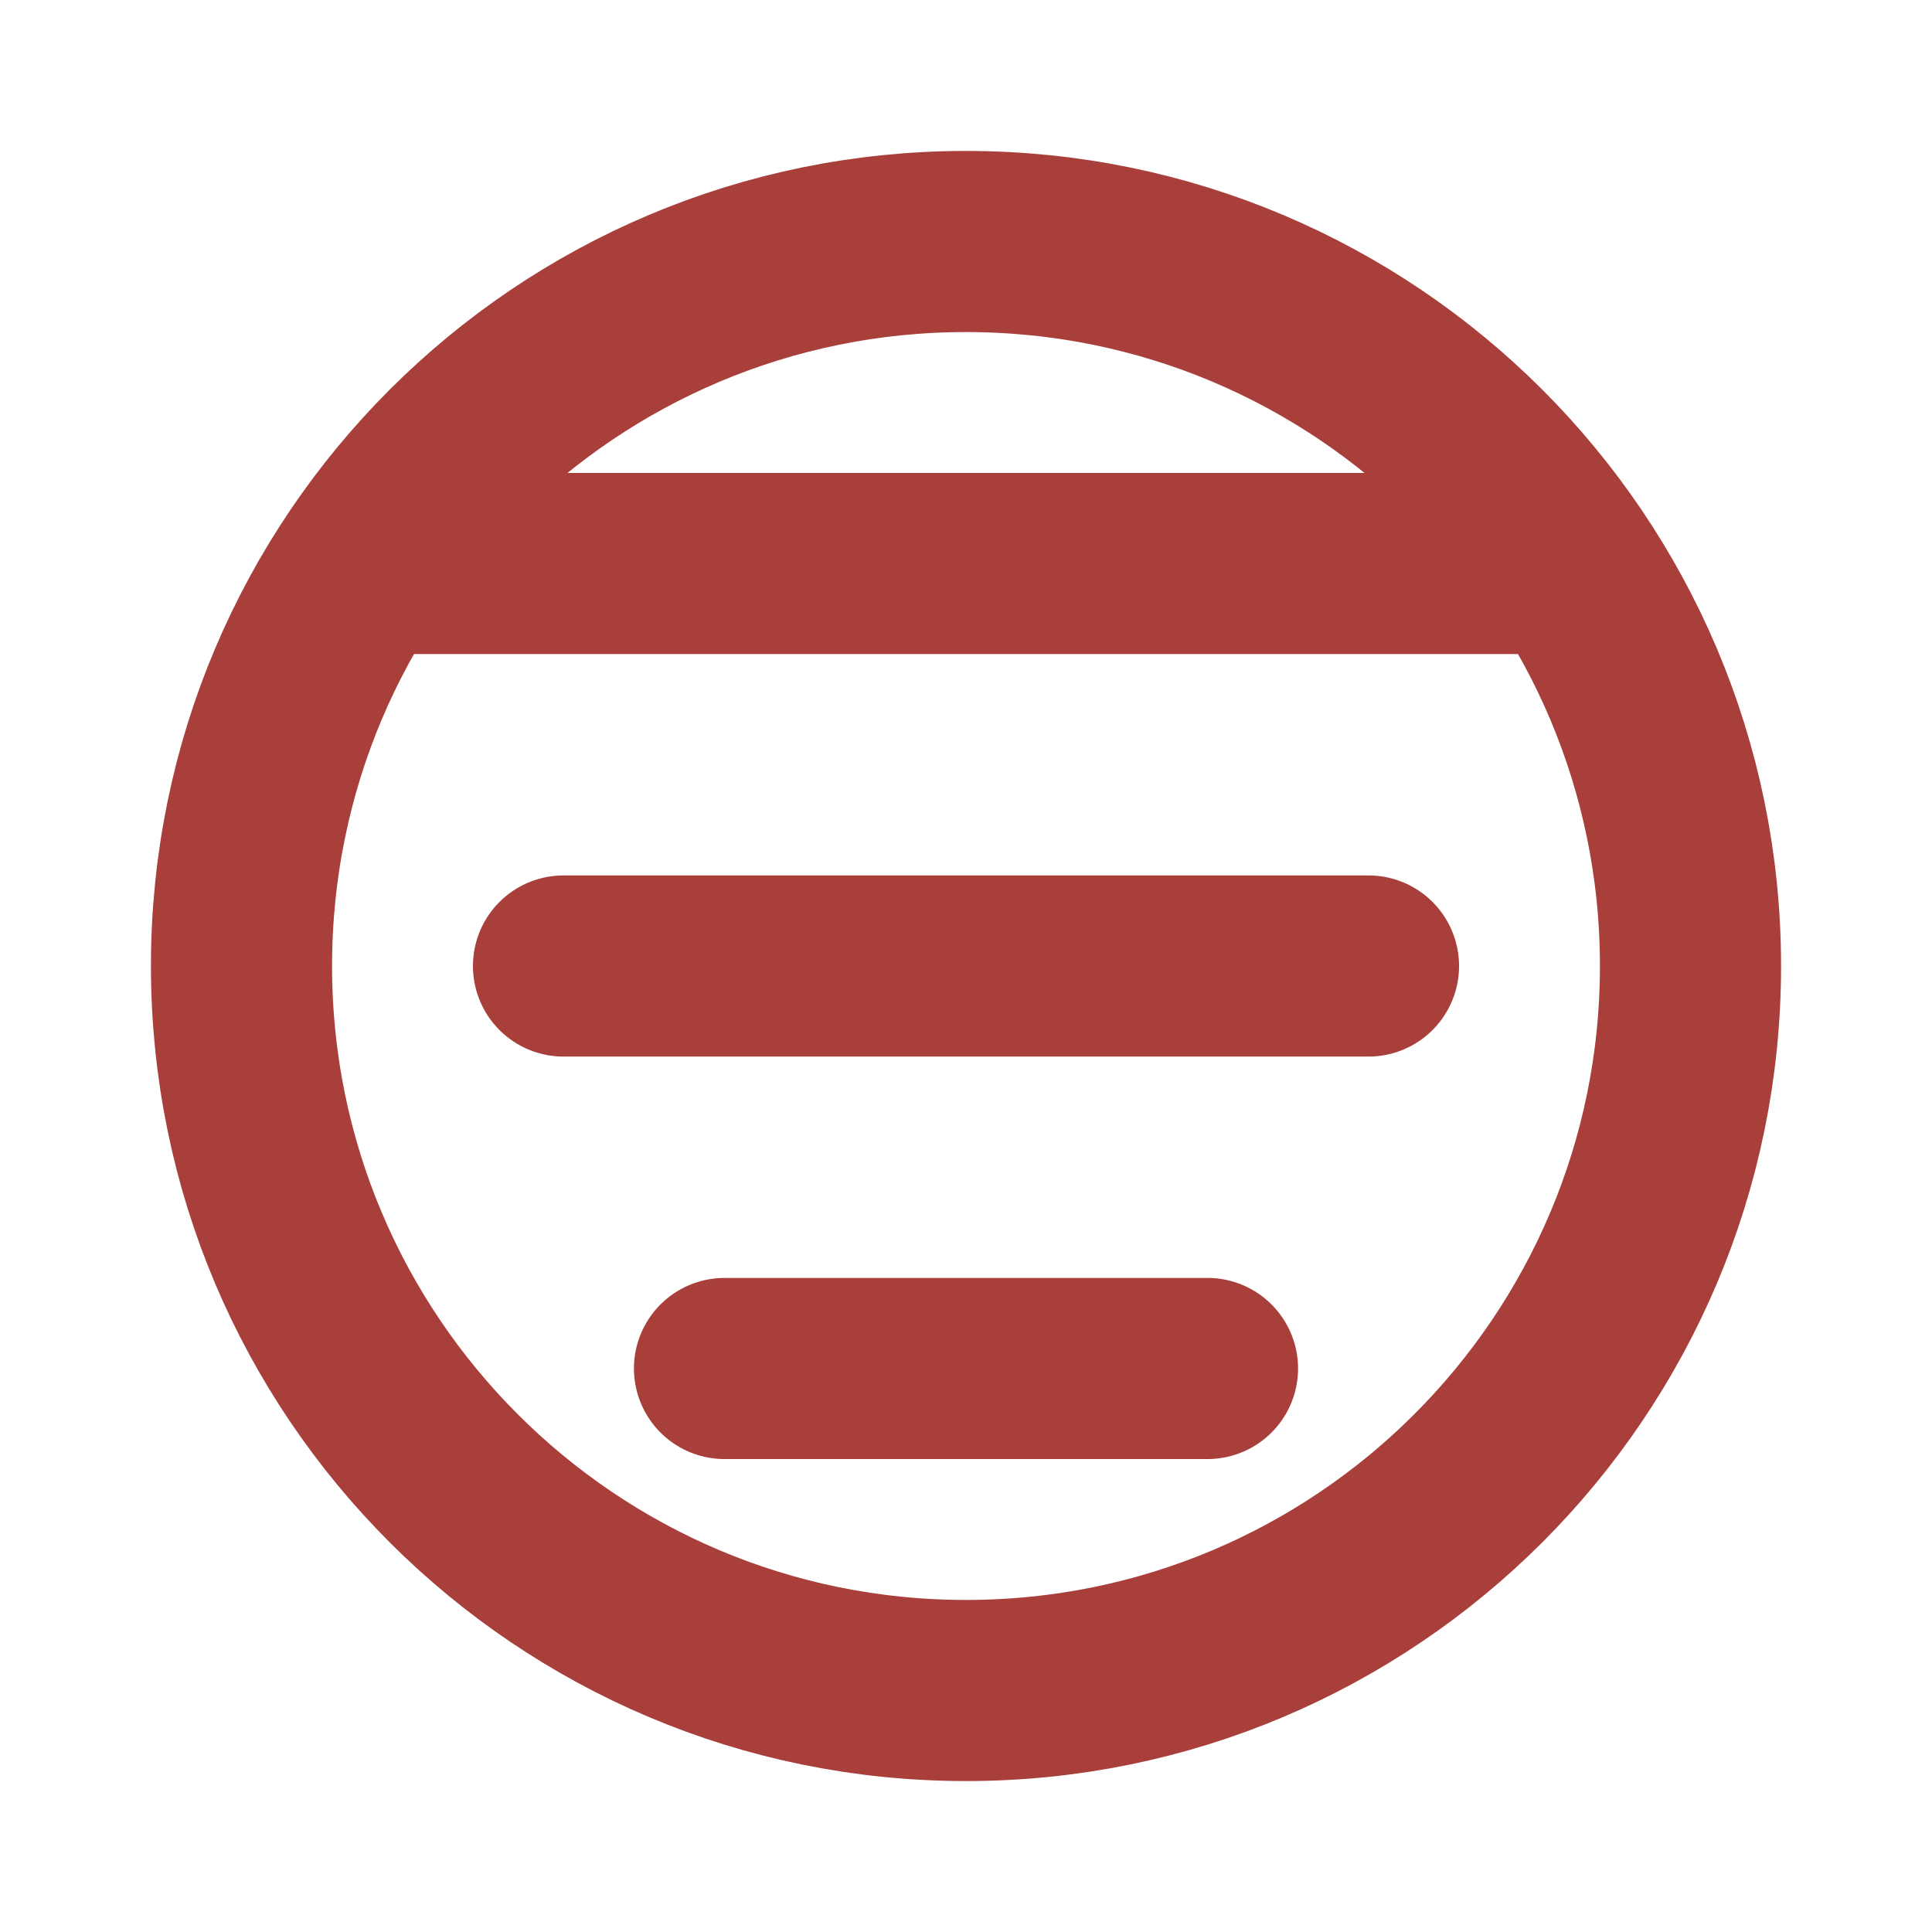
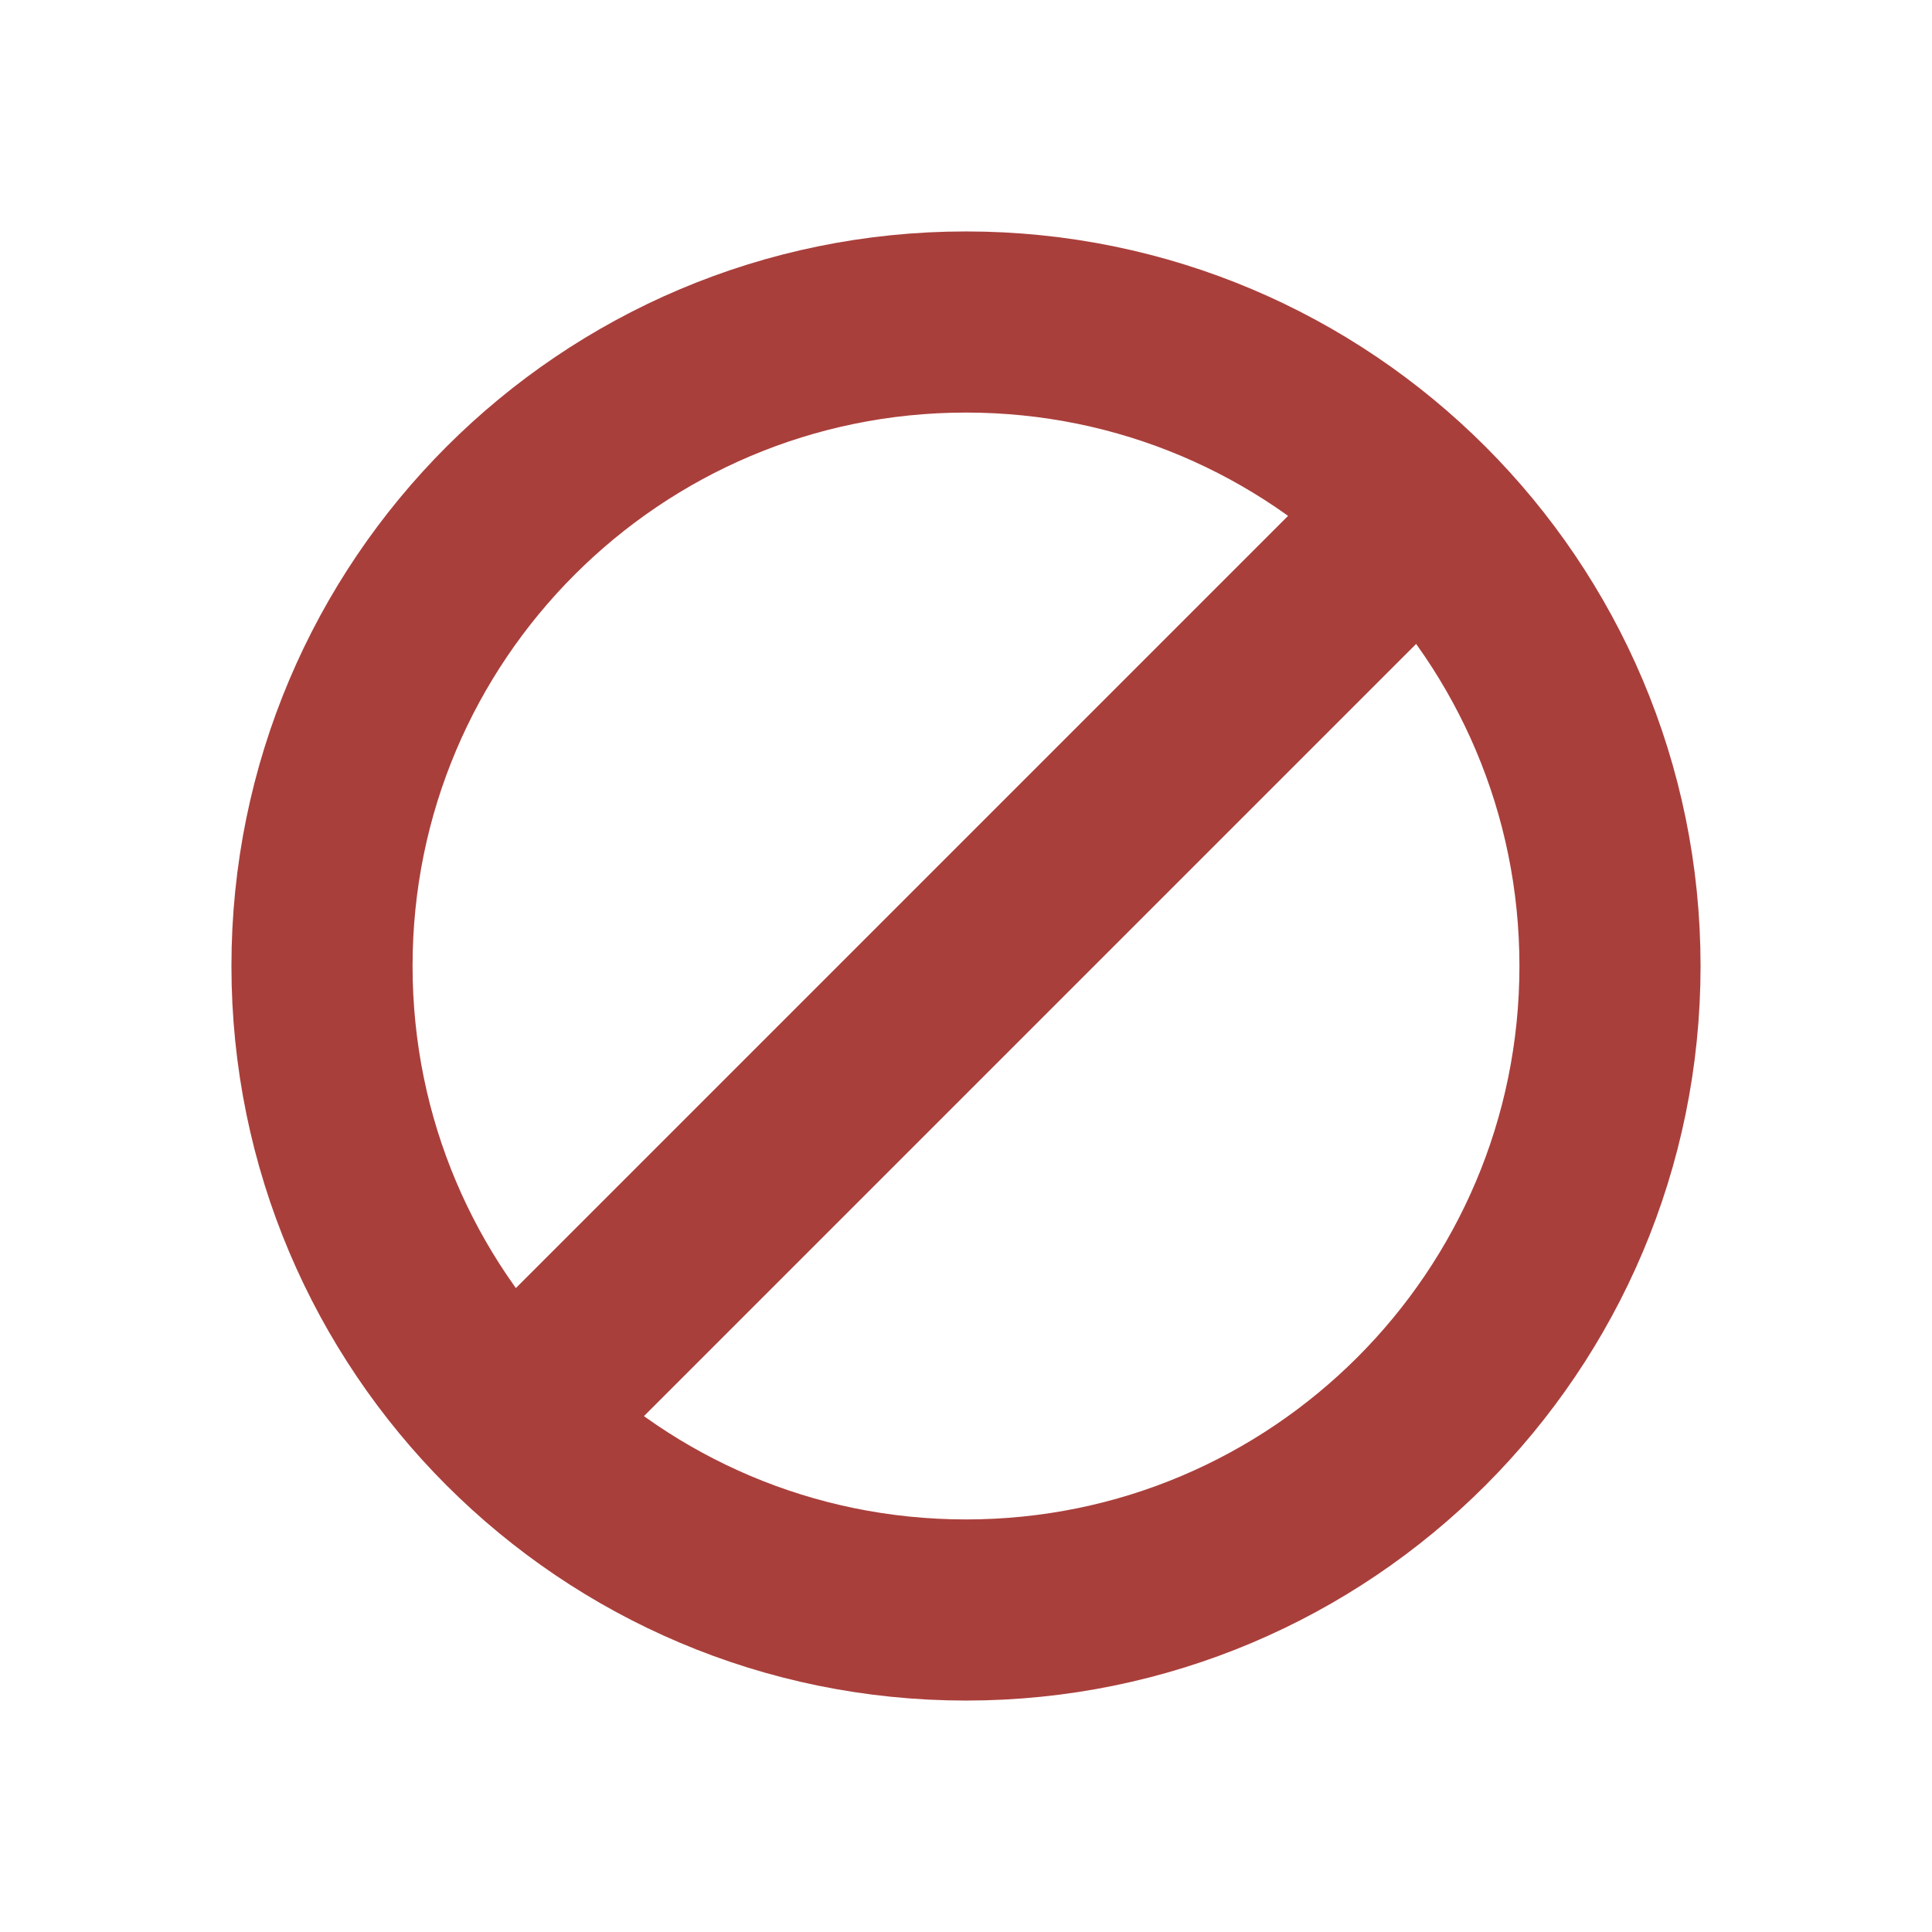
- <svg xmlns="http://www.w3.org/2000/svg" viewBox="0 0 24 24" fill="none" stroke="#A93F3B" stroke-width="2.25" stroke-linecap="round" stroke-linejoin="round">
-   <path d="M5 7h14M7 12h10M9 17h6" />
-   <circle cx="12" cy="12" r="9" />
+ <svg xmlns="http://www.w3.org/2000/svg" viewBox="0 0 24 24" fill="none" stroke="#A93F3B" stroke-width="2.25" stroke-linecap="round" stroke-linejoin="round" role="img" aria-label="Break habit">
+   <circle cx="12" cy="12" r="8" />
+   <path d="M7.2 16.8 16.8 7.2" />
</svg>
